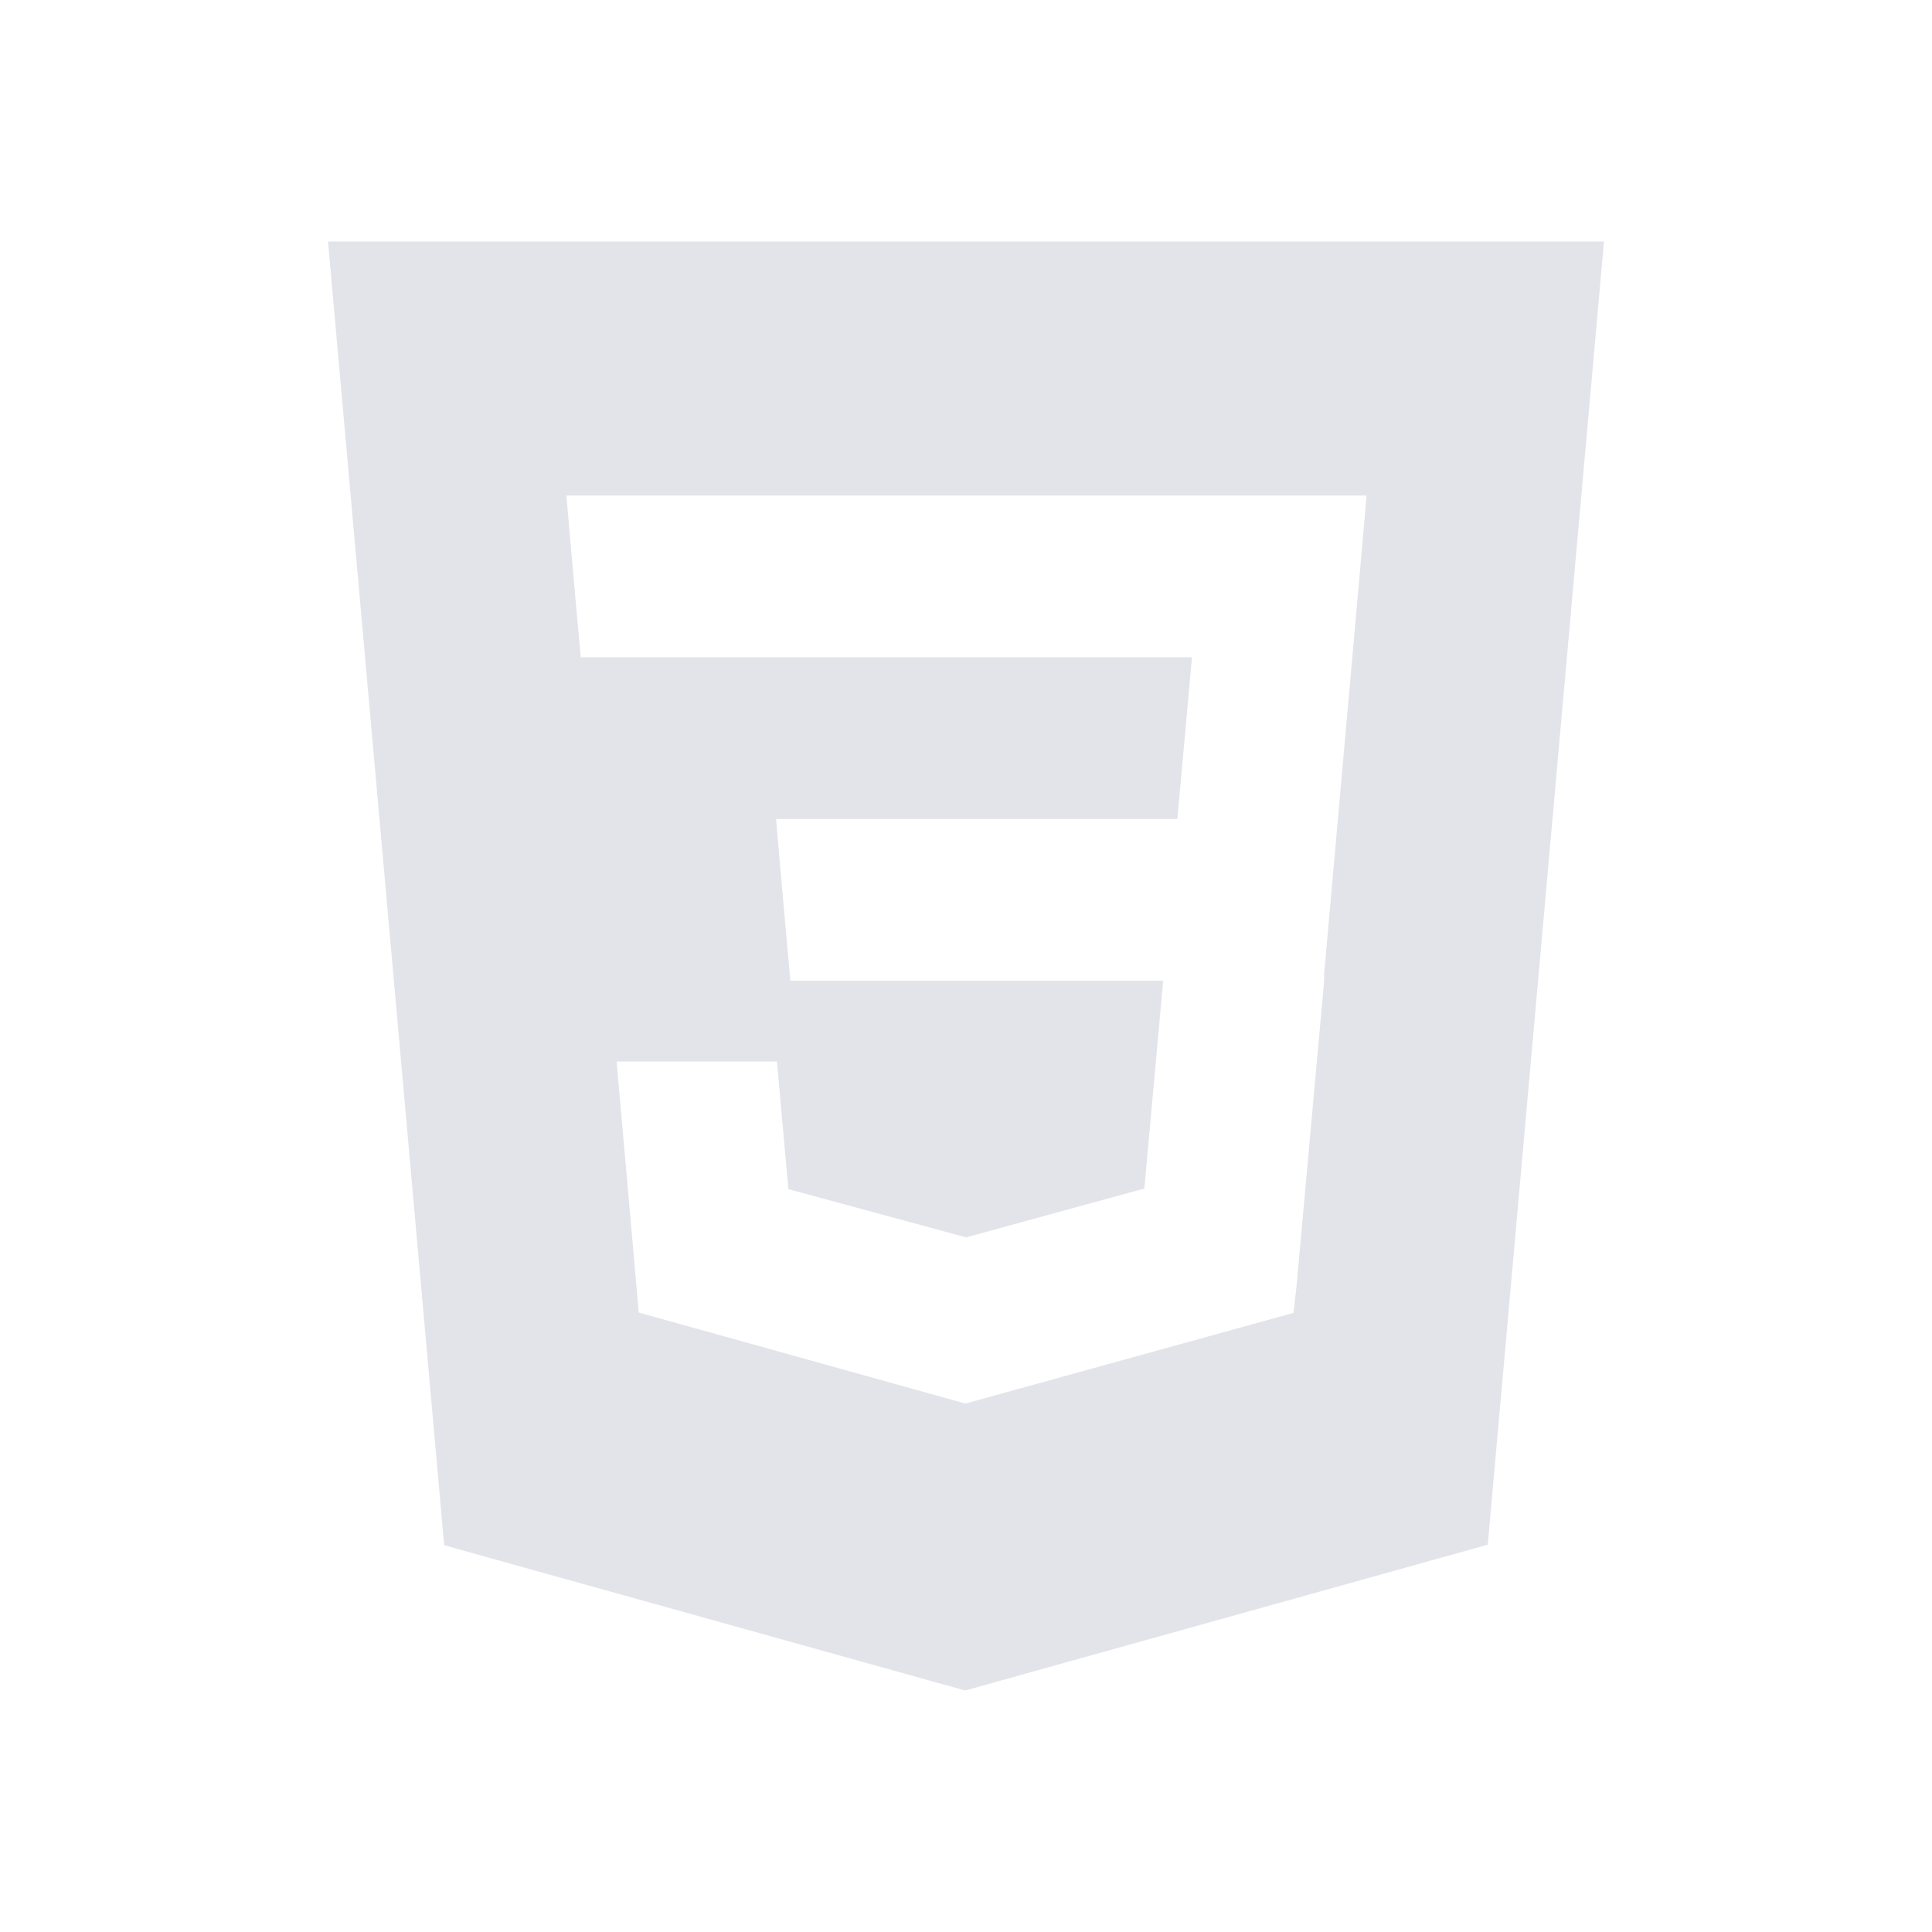
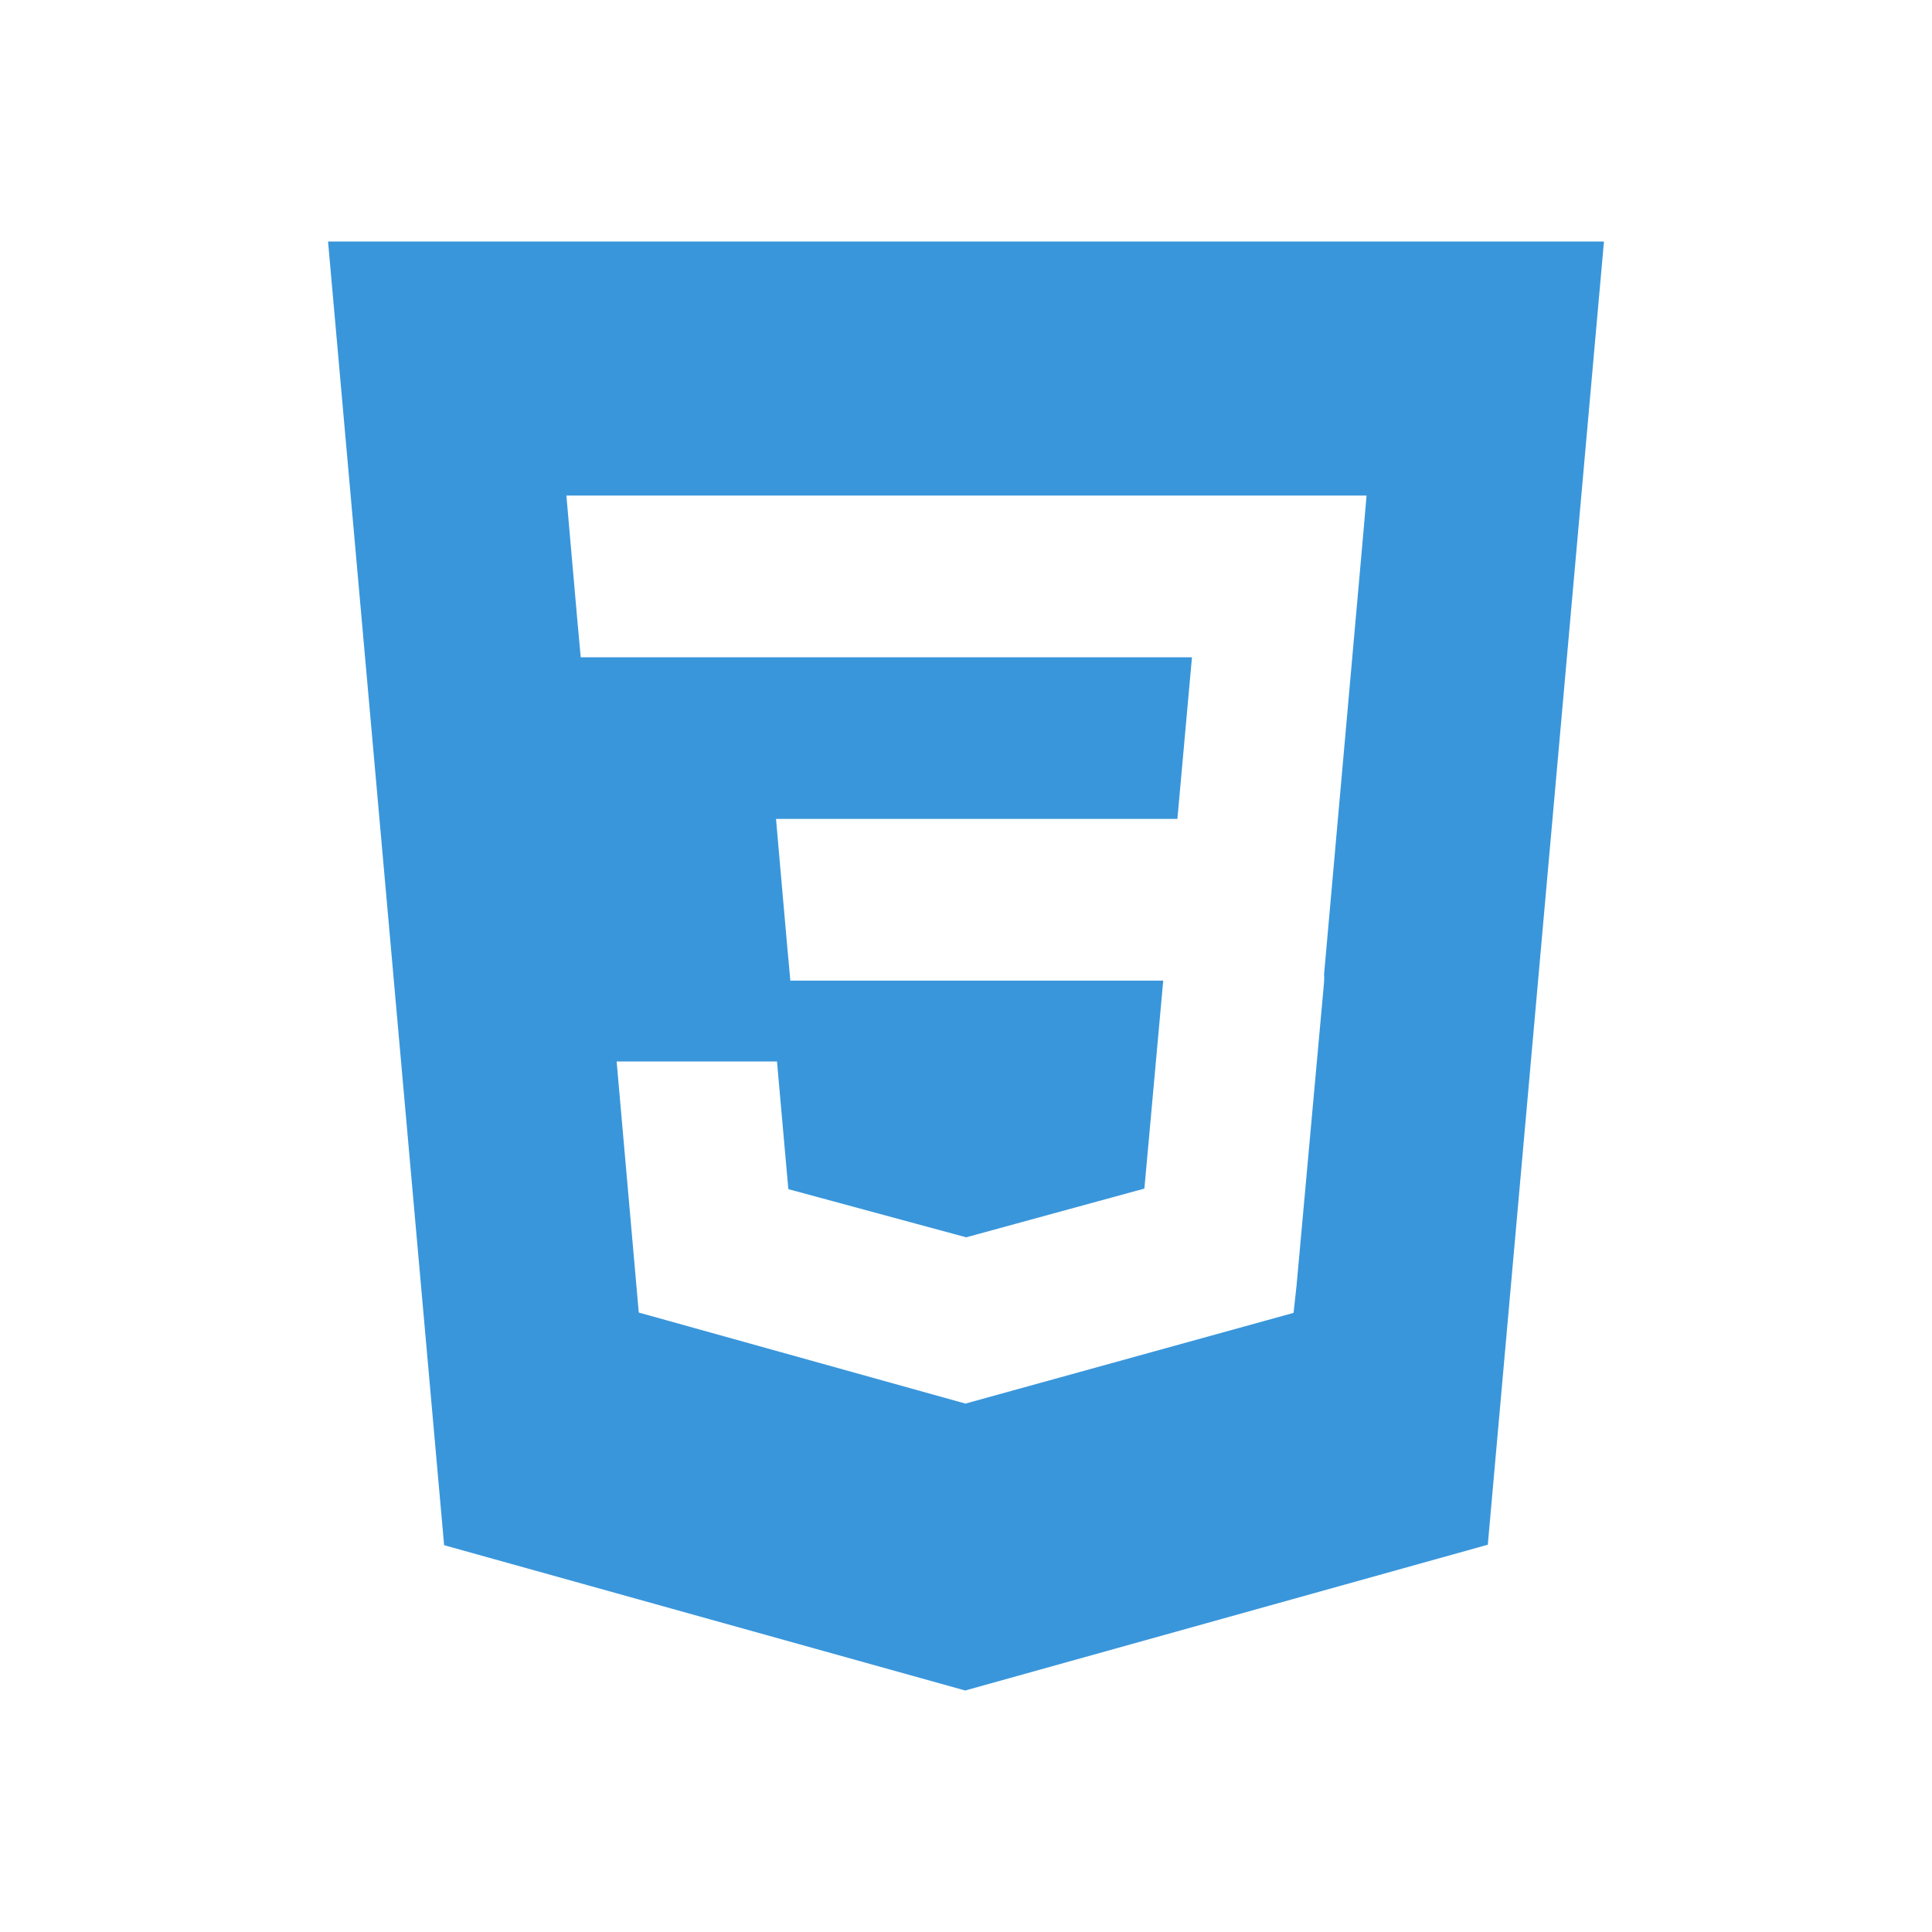
- <svg xmlns="http://www.w3.org/2000/svg" width="32" height="32" viewBox="0 0 32 32" fill="none">
-   <path d="M5.433 4L7.357 25.594L15.987 28L24.642 25.585L26.567 4H5.433ZM22.571 8.947L21.931 16.141L21.933 16.18L21.93 16.269V16.268L21.475 21.298L21.425 21.745L16 23.245L15.996 23.249L10.58 21.74L10.213 17.582H12.869L13.058 19.696L16.001 20.494L16 20.495V20.495L18.954 19.686L19.266 16.243H13.091L13.038 15.661L12.917 14.297L12.854 13.565H19.501L19.743 10.886H9.619L9.566 10.305L9.445 8.941L9.382 8.208H22.634L22.571 8.947Z" fill="#E2E4E9" />
+ <svg xmlns="http://www.w3.org/2000/svg" width="24" height="24" viewBox="0 0 24 24" fill="none">
+   <path d="M4.075 3L5.517 19.195L11.99 21L18.482 19.189L19.925 3H4.075ZM16.928 6.71L16.448 12.105L16.45 12.135L16.448 12.202V12.201L16.106 15.973L16.069 16.309L12 17.434L11.997 17.437L7.935 16.305L7.66 13.186H9.652L9.793 14.772L12.001 15.37L12 15.372V15.371L14.216 14.765L14.45 12.182H9.818L9.778 11.745L9.688 10.723L9.64 10.173H14.626L14.807 8.165H7.214L7.174 7.729L7.084 6.706L7.036 6.156H16.976L16.928 6.71Z" fill="#3996DB" />
</svg>
